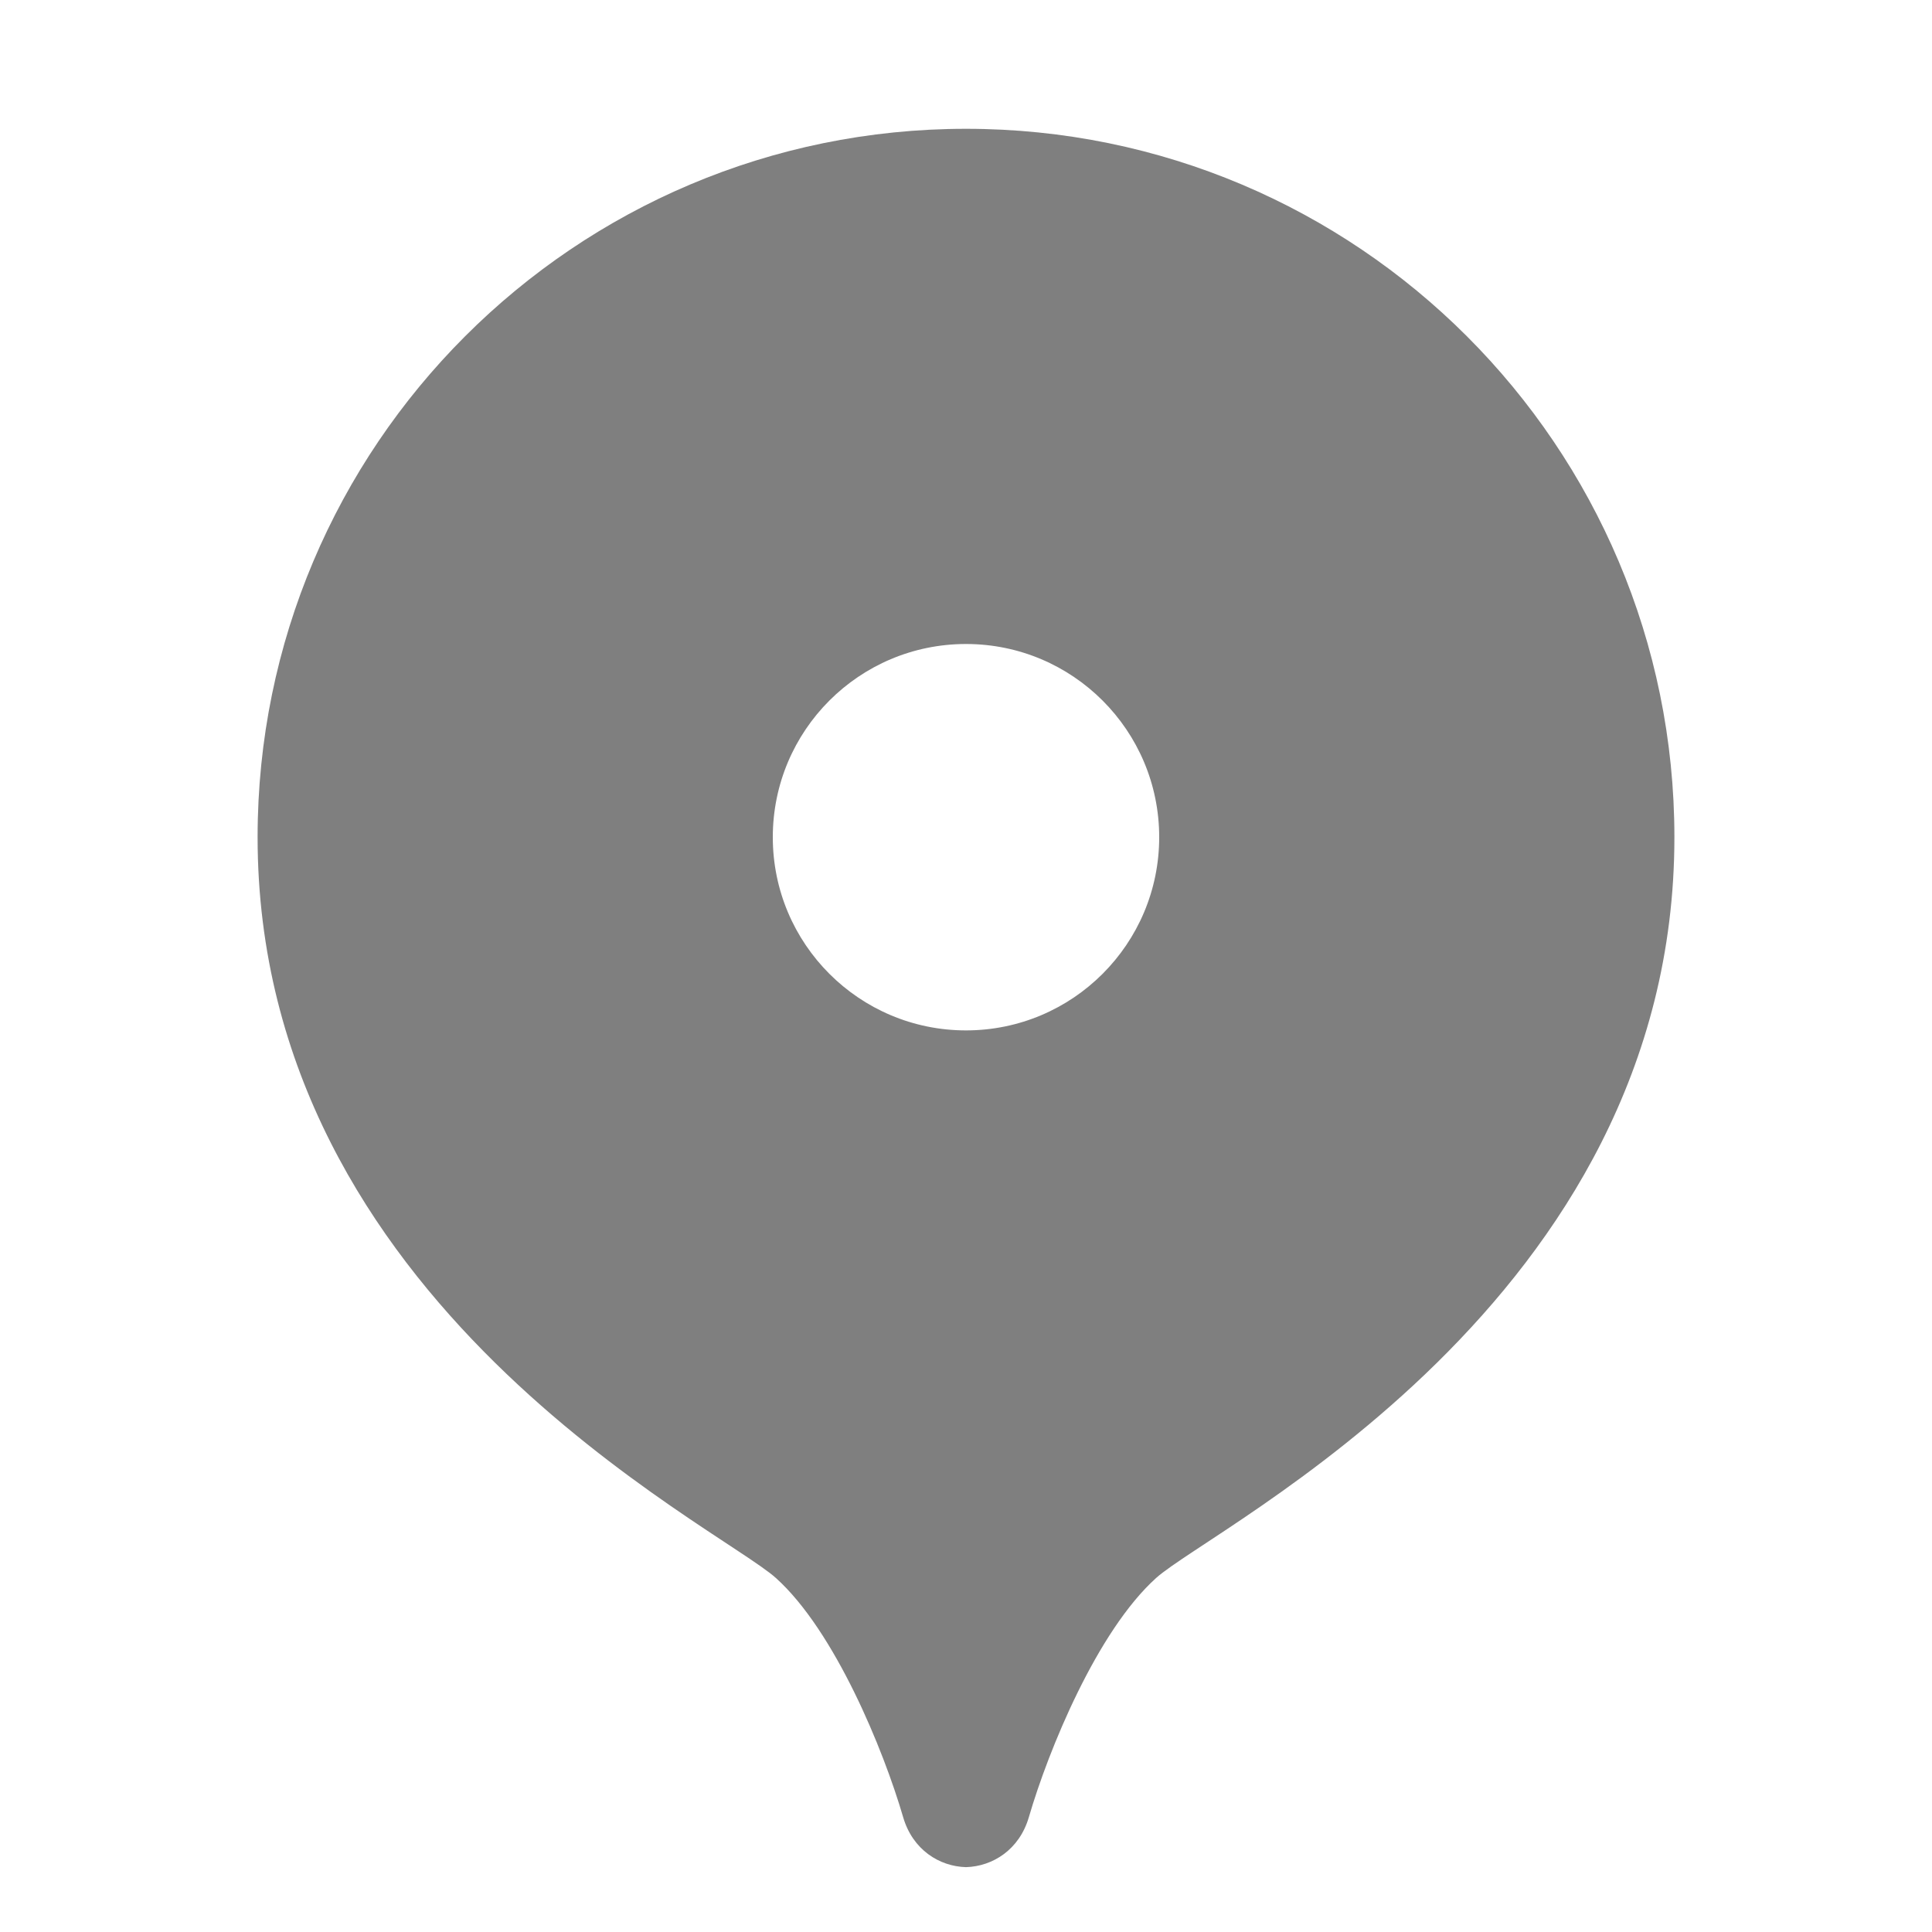
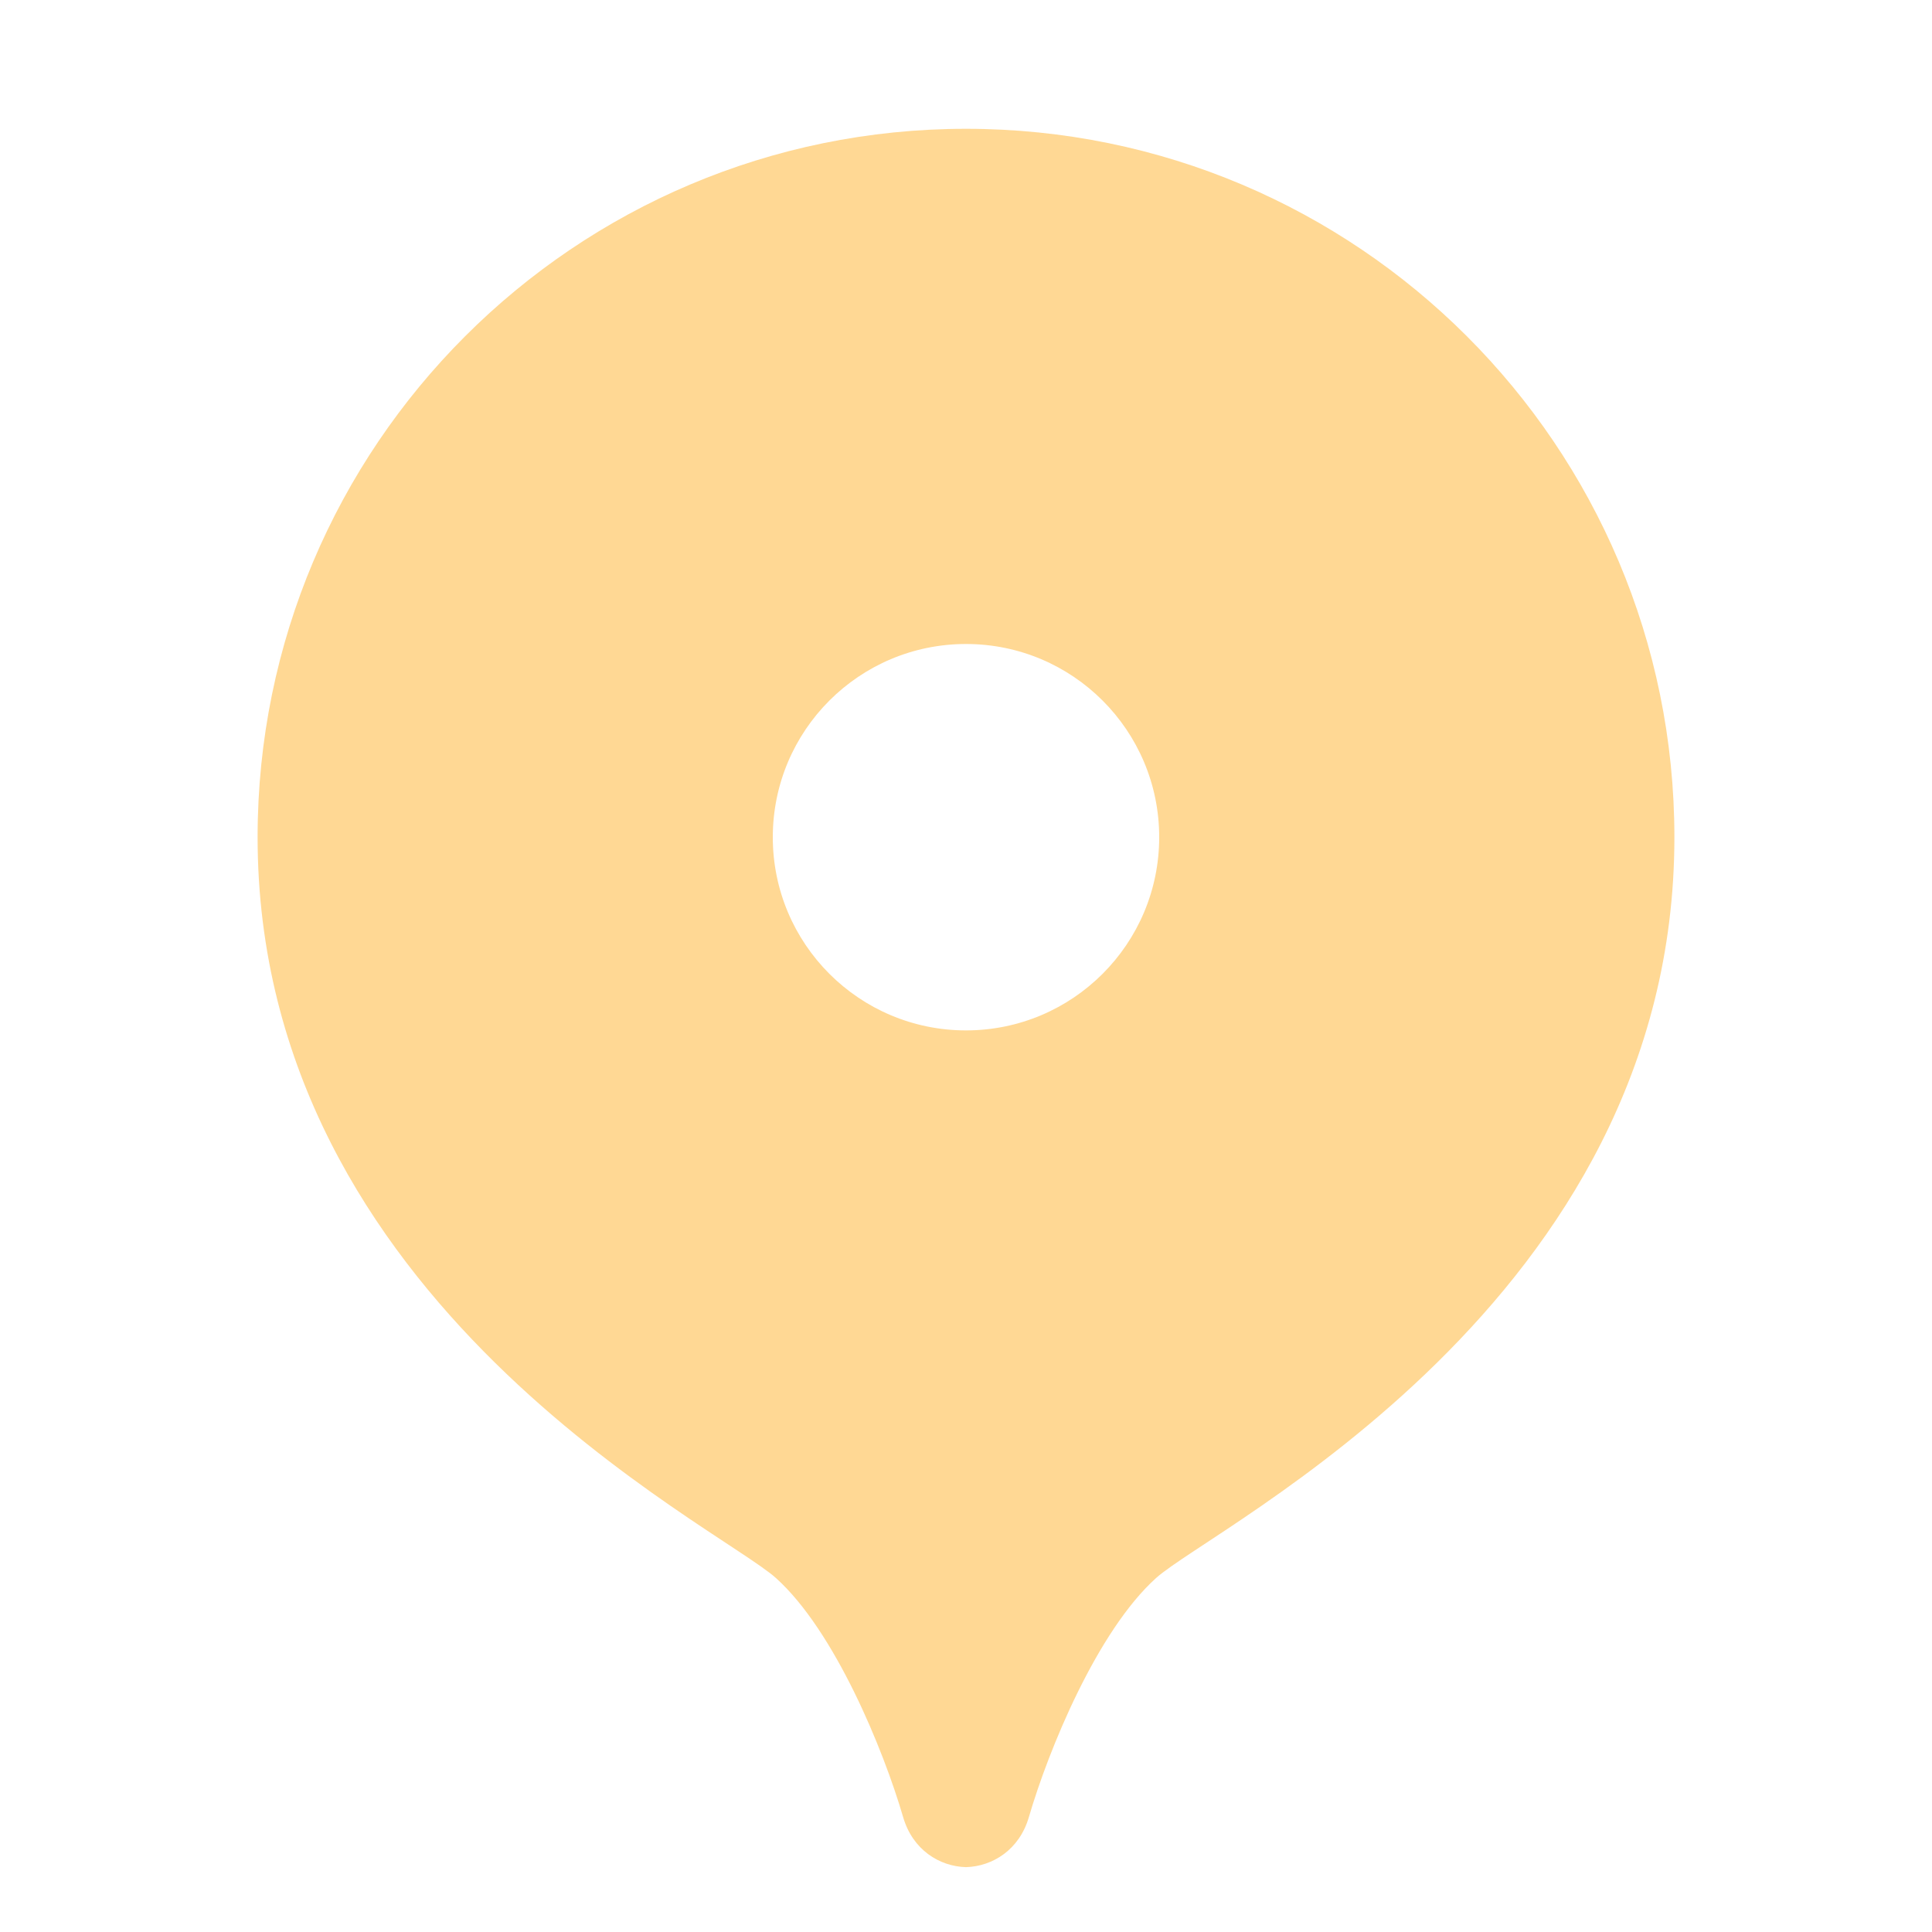
<svg xmlns="http://www.w3.org/2000/svg" viewBox="0 0 30 30">
-   <path style="opacity: 0.5" d="M15,2C8.925,2,4,6.925,4,13c0,7.234,7.152,10.697,8.048,11.503c0.915,0.823,1.671,2.668,1.976,3.714 c0.148,0.508,0.564,0.765,0.976,0.776c0.413-0.012,0.828-0.269,0.976-0.776c0.305-1.046,1.061-2.89,1.976-3.714 C18.848,23.697,26,20.234,26,13C26,6.925,21.075,2,15,2z M15,16c-1.657,0-3-1.343-3-3s1.343-3,3-3s3,1.343,3,3S16.657,16,15,16z" />
+   <path style="fill: #ffb12a; opacity: 0.5" d="M15,2C8.925,2,4,6.925,4,13c0,7.234,7.152,10.697,8.048,11.503c0.915,0.823,1.671,2.668,1.976,3.714 c0.148,0.508,0.564,0.765,0.976,0.776c0.413-0.012,0.828-0.269,0.976-0.776c0.305-1.046,1.061-2.89,1.976-3.714 C18.848,23.697,26,20.234,26,13C26,6.925,21.075,2,15,2z M15,16c-1.657,0-3-1.343-3-3s1.343-3,3-3s3,1.343,3,3S16.657,16,15,16z" />
</svg>
